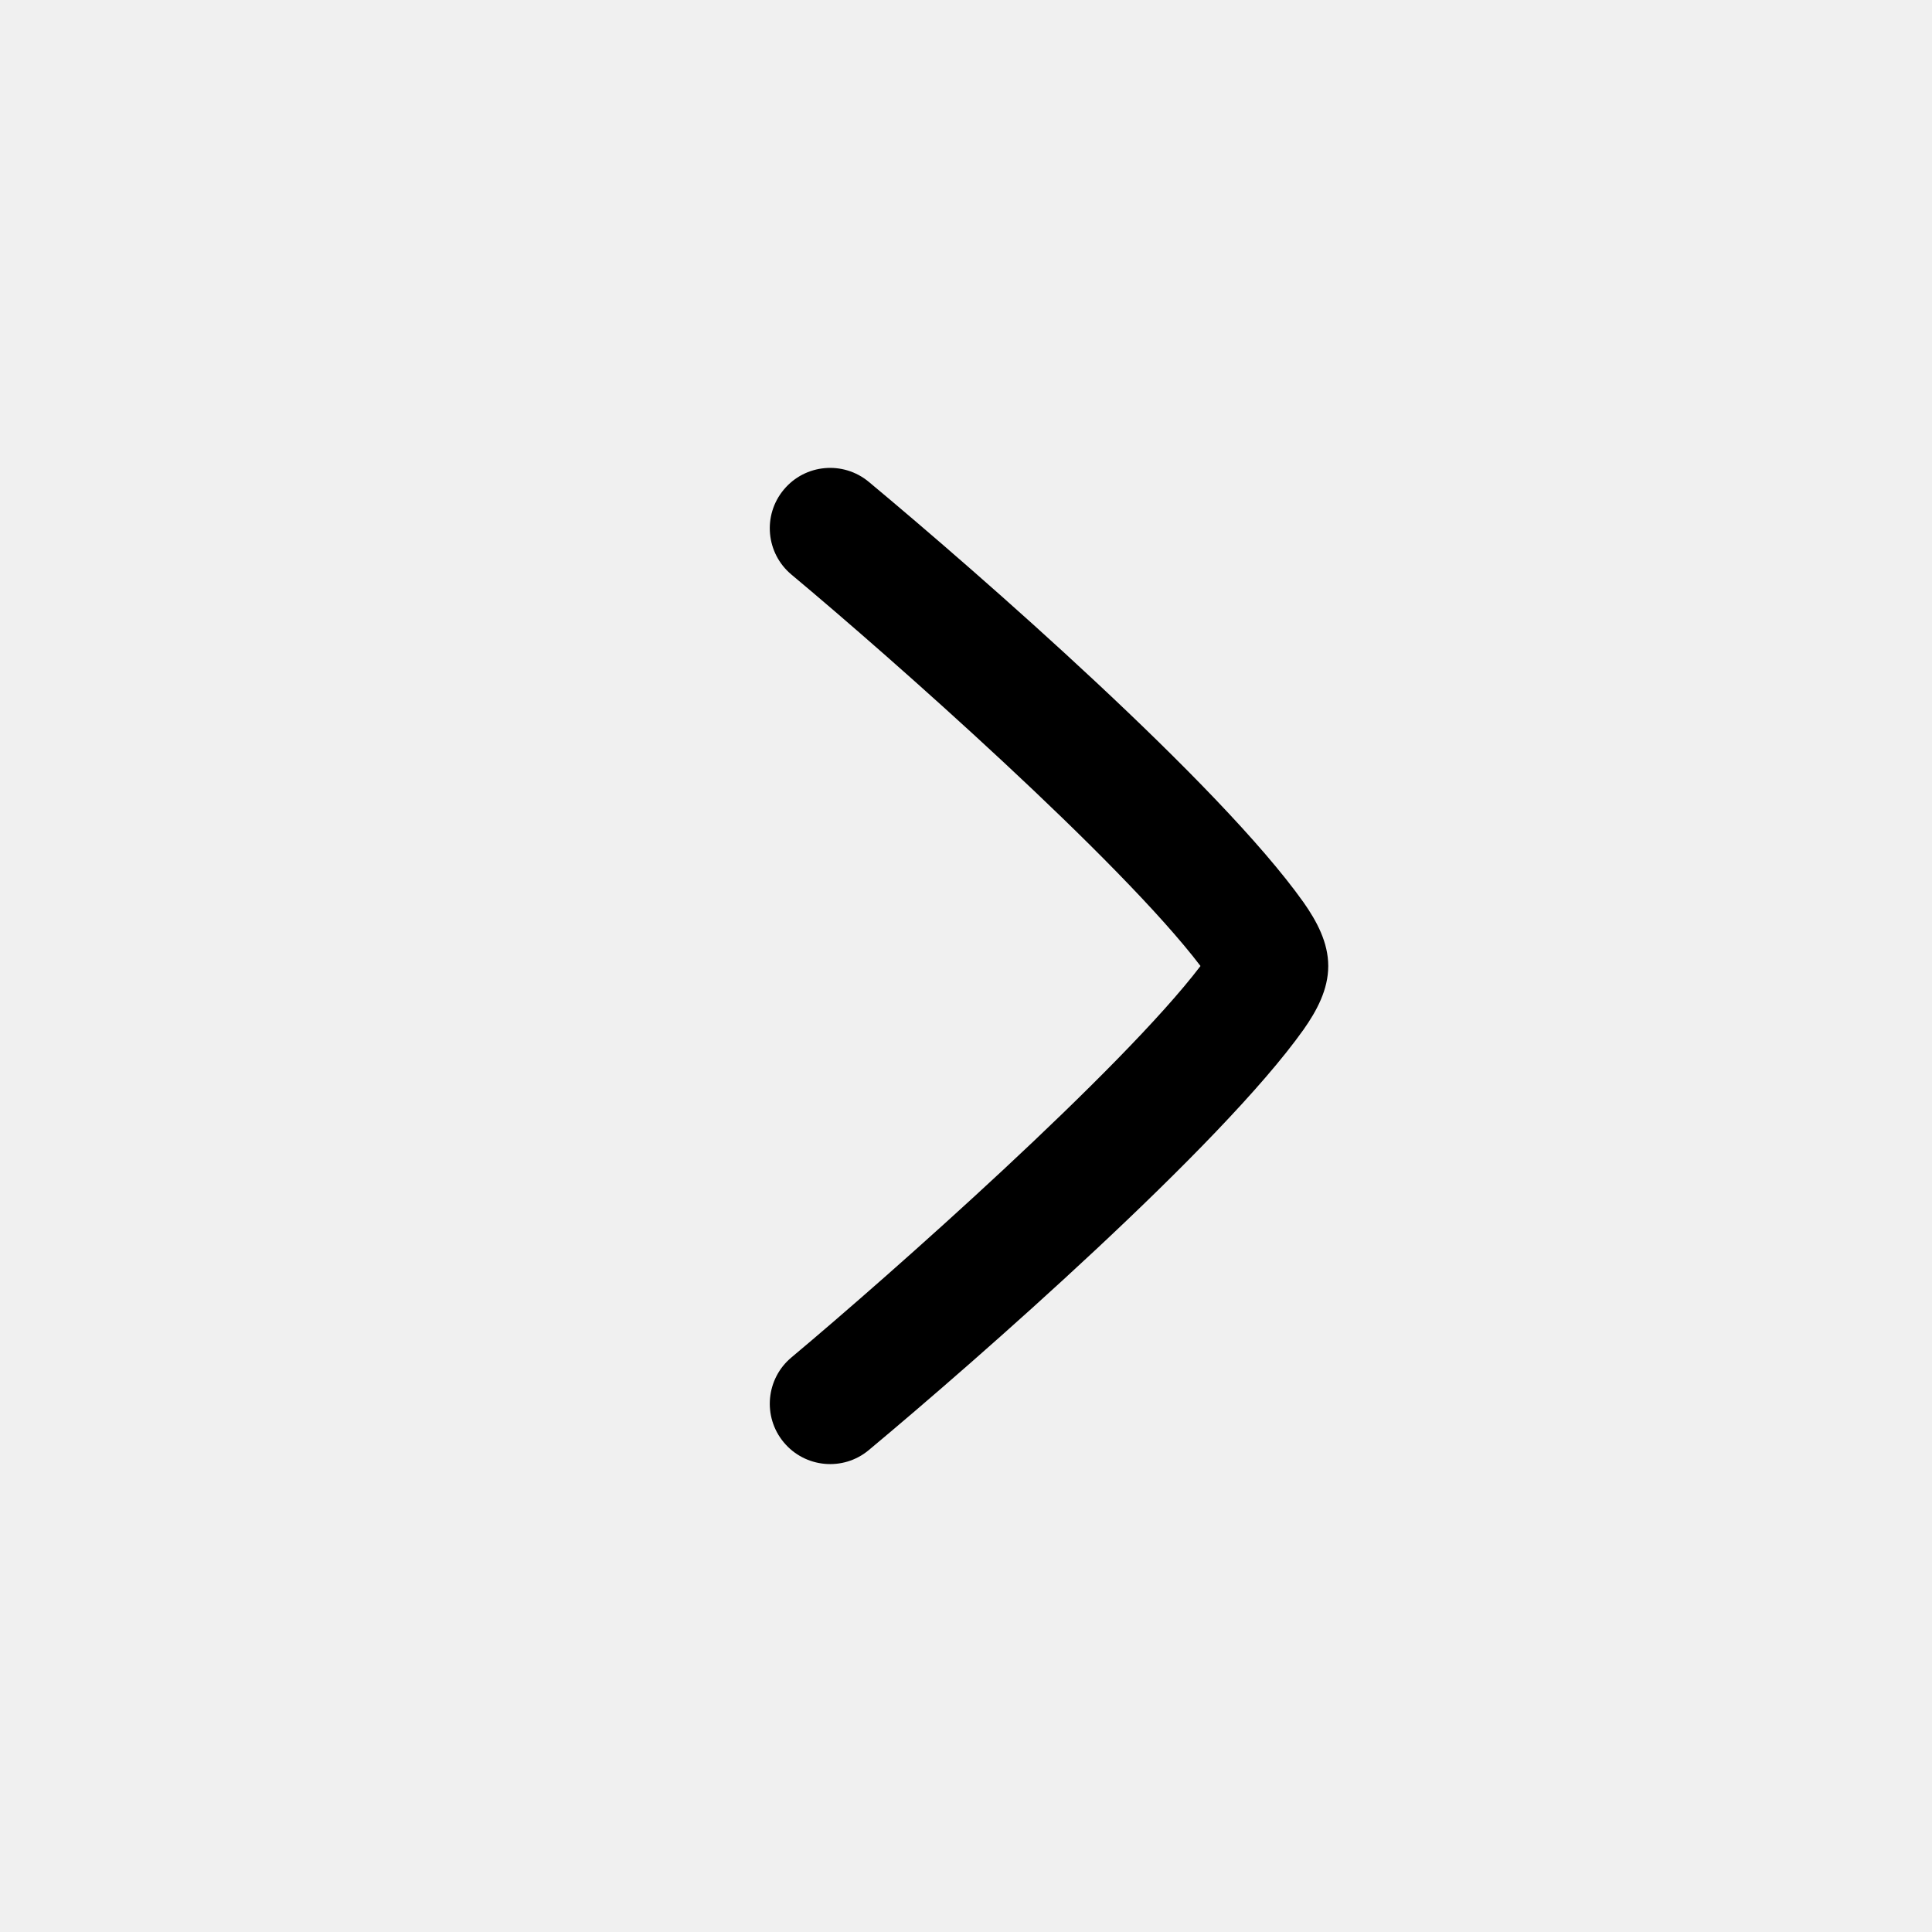
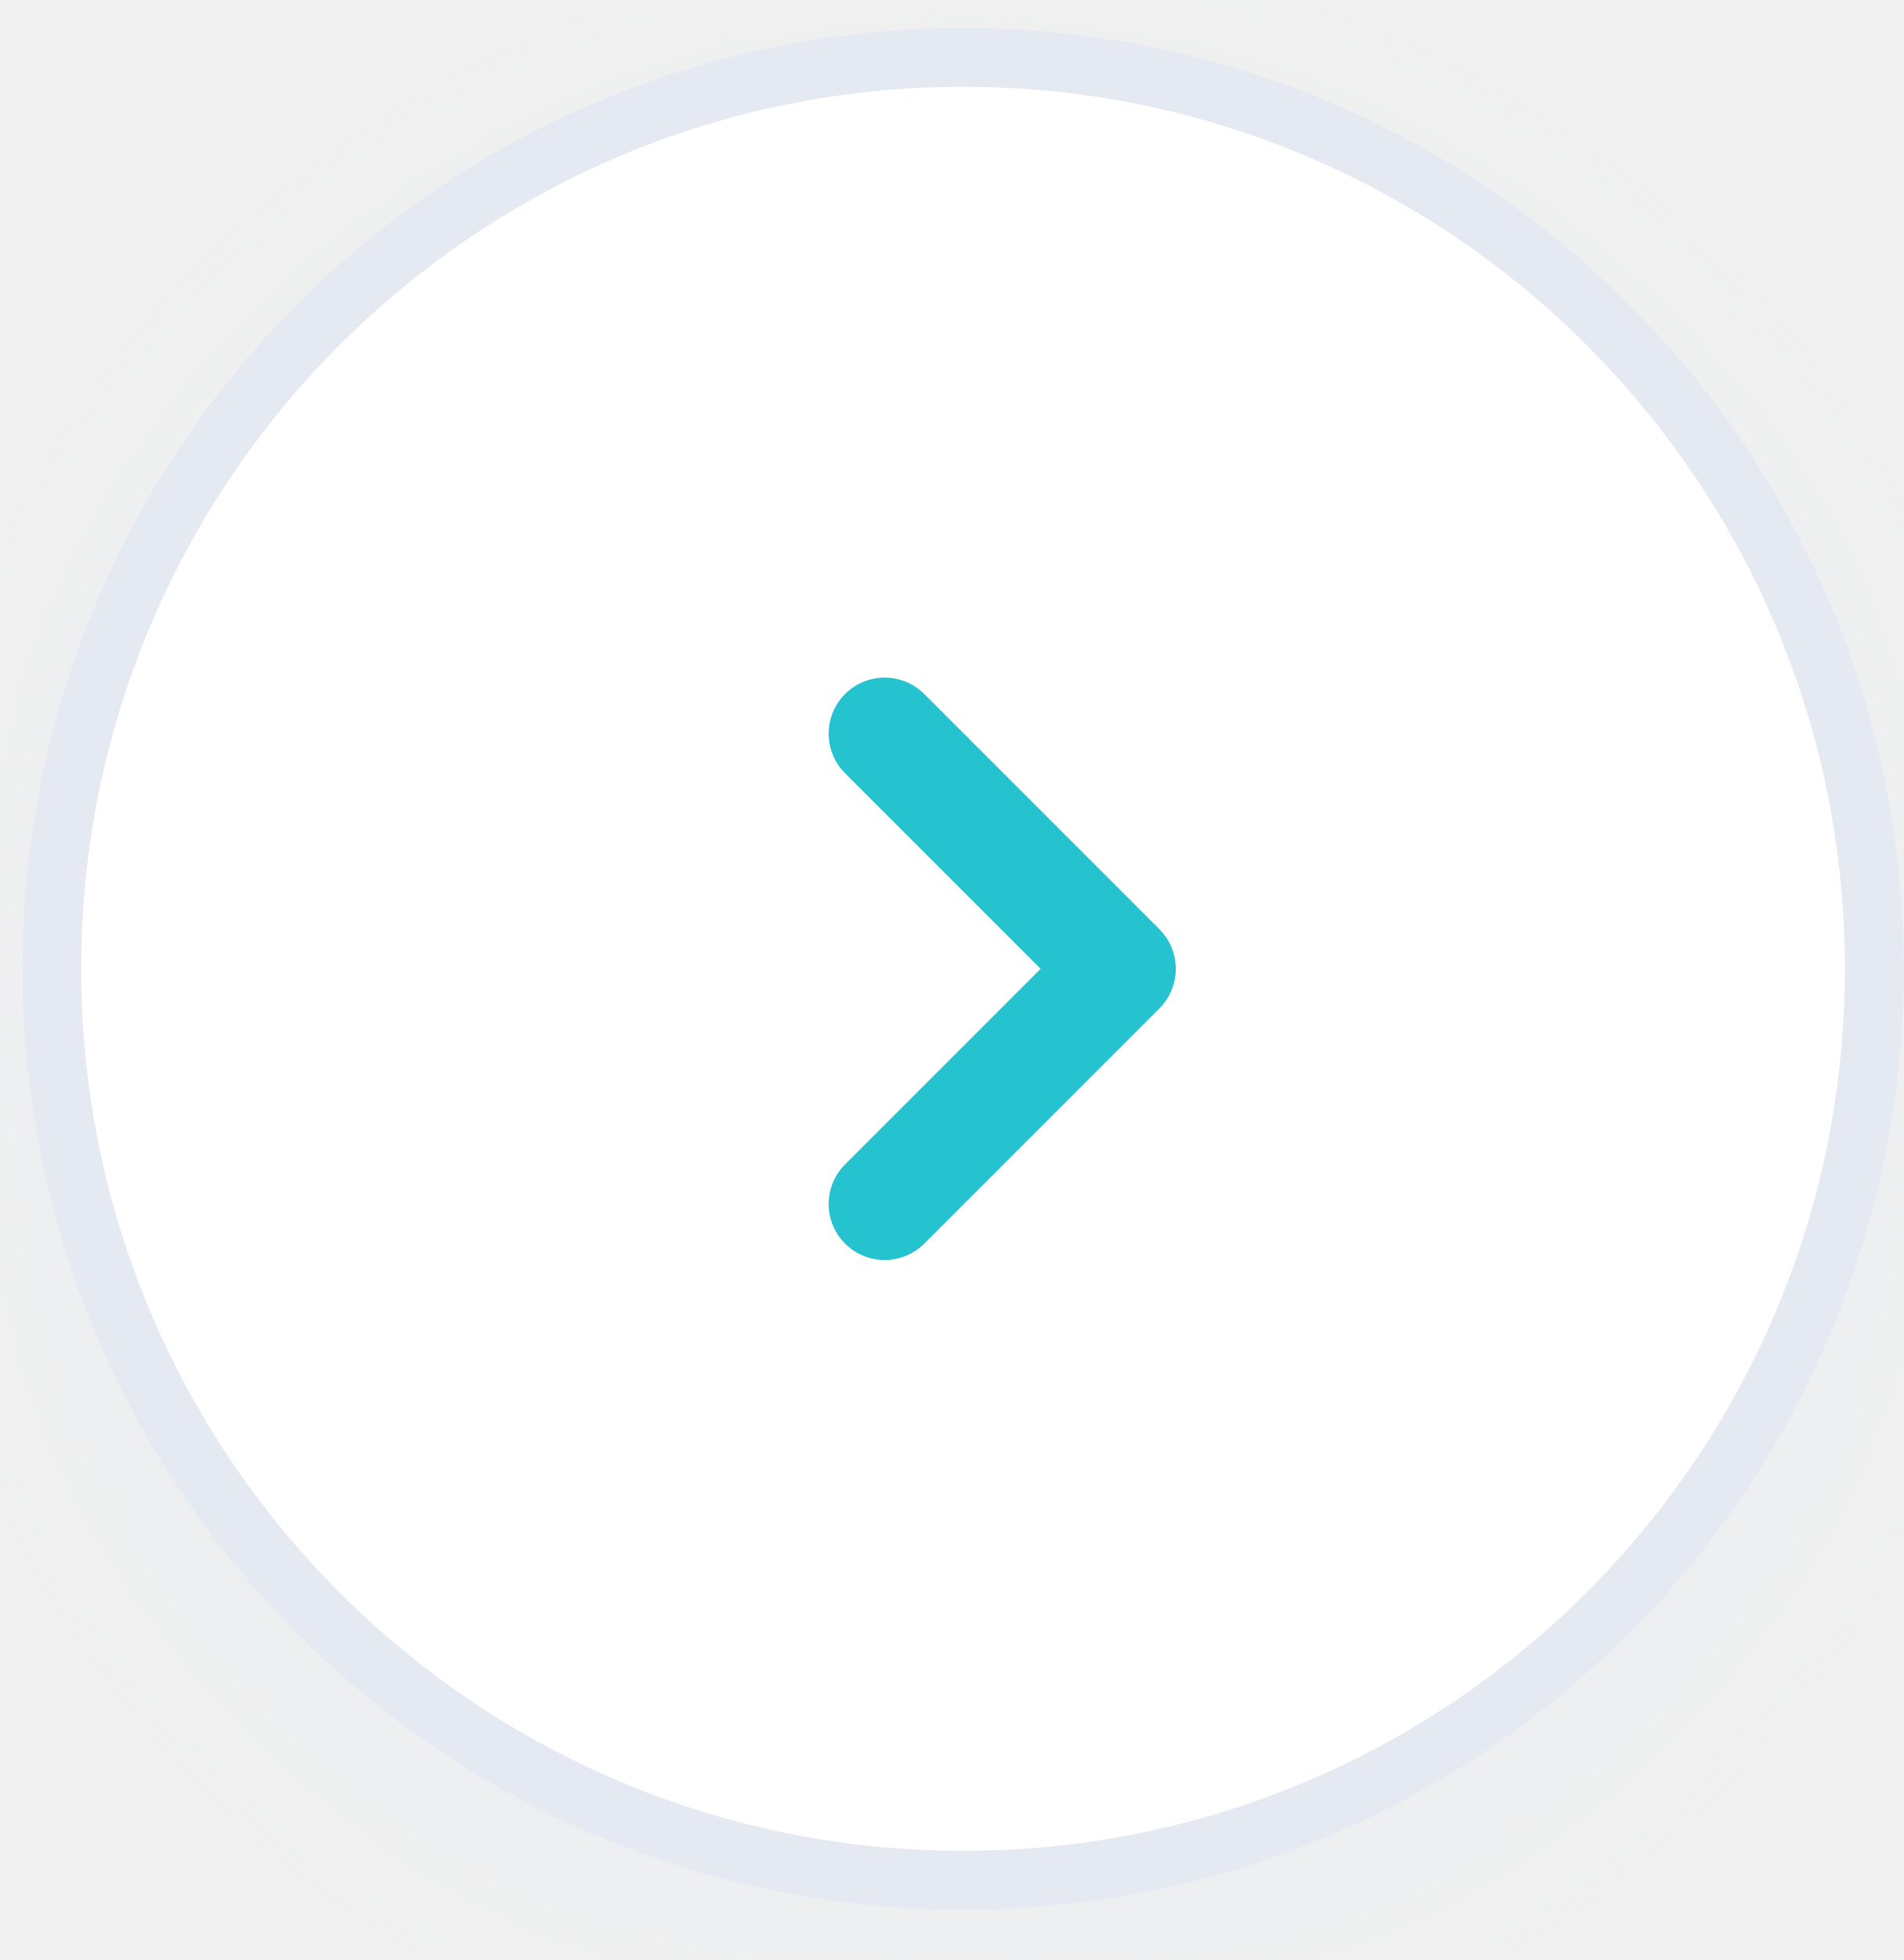
- <svg xmlns="http://www.w3.org/2000/svg" fill-rule="evenodd" clip-rule="evenodd" stroke-linejoin="round" stroke-miterlimit="1.414" aria-labelledby="title" viewBox="0 0 32 32" preserveAspectRatio="xMidYMid meet" fill="currentColor" width="48" height="48" title="view-forward">
-   <g>
-     <path d="M12.982,23.89c-0.354,-0.424 -0.296,-1.055 0.128,-1.408c1.645,-1.377 5.465,-4.762 6.774,-6.482c-1.331,-1.749 -5.1,-5.085 -6.774,-6.482c-0.424,-0.353 -0.482,-0.984 -0.128,-1.408c0.353,-0.425 0.984,-0.482 1.409,-0.128c1.839,1.532 5.799,4.993 7.2,6.964c0.219,0.312 0.409,0.664 0.409,1.054c0,0.39 -0.19,0.742 -0.409,1.053c-1.373,1.932 -5.399,5.462 -7.2,6.964l-0.001,0.001c-0.424,0.354 -1.055,0.296 -1.408,-0.128Z" />
+ <svg xmlns="http://www.w3.org/2000/svg" xmlns:xlink="http://www.w3.org/1999/xlink" width="34" height="35" viewBox="0 0 34 35">
+   <defs>
+     <filter id="4slws6z9ua" width="129.8%" height="129.8%" x="-14.9%" y="-11.9%" filterUnits="objectBoundingBox">
+       <feOffset dy="1" in="SourceAlpha" result="shadowOffsetOuter1" />
+       <feGaussianBlur in="shadowOffsetOuter1" result="shadowBlurOuter1" stdDeviation="1.5" />
+       <feComposite in="shadowBlurOuter1" in2="SourceAlpha" operator="out" result="shadowBlurOuter1" />
+       <feColorMatrix in="shadowBlurOuter1" values="0 0 0 0 0.898 0 0 0 0 0.914 0 0 0 0 0.949 0 0 0 0.357 0" />
+     </filter>
+     <rect id="81da82478b" width="33.6" height="33.6" x="0" y="0" rx="16.8" />
+   </defs>
+   <g fill="none" fill-rule="evenodd">
+     <g>
+       <g>
+         <g>
+           <g transform="translate(-263, -637) translate(263.4, 637.5) translate(16.8, 16.8) scale(-1, 1) translate(-16.8, -16.8)">
+             <use fill="#000" filter="url(#4slws6z9ua)" xlink:href="#81da82478b" />
+             <rect width="32.55" height="32.55" x=".525" y=".525" fill="#FFF" stroke="#E5E9F2" stroke-linejoin="square" stroke-width="1.05" rx="16.275" />
+           </g>
+           <path stroke="#24C3CF" stroke-linecap="round" stroke-linejoin="round" stroke-width="2" d="M14 12.6L18.2 16.8 14 21" transform="translate(-263, -637) translate(263.4, 637.5) translate(16.8, 16.8) scale(-1, 1) translate(-16.8, -16.8) translate(16.1, 16.8) rotate(-180) translate(-16.1, -16.8)" />
+         </g>
+       </g>
+     </g>
  </g>
</svg>
